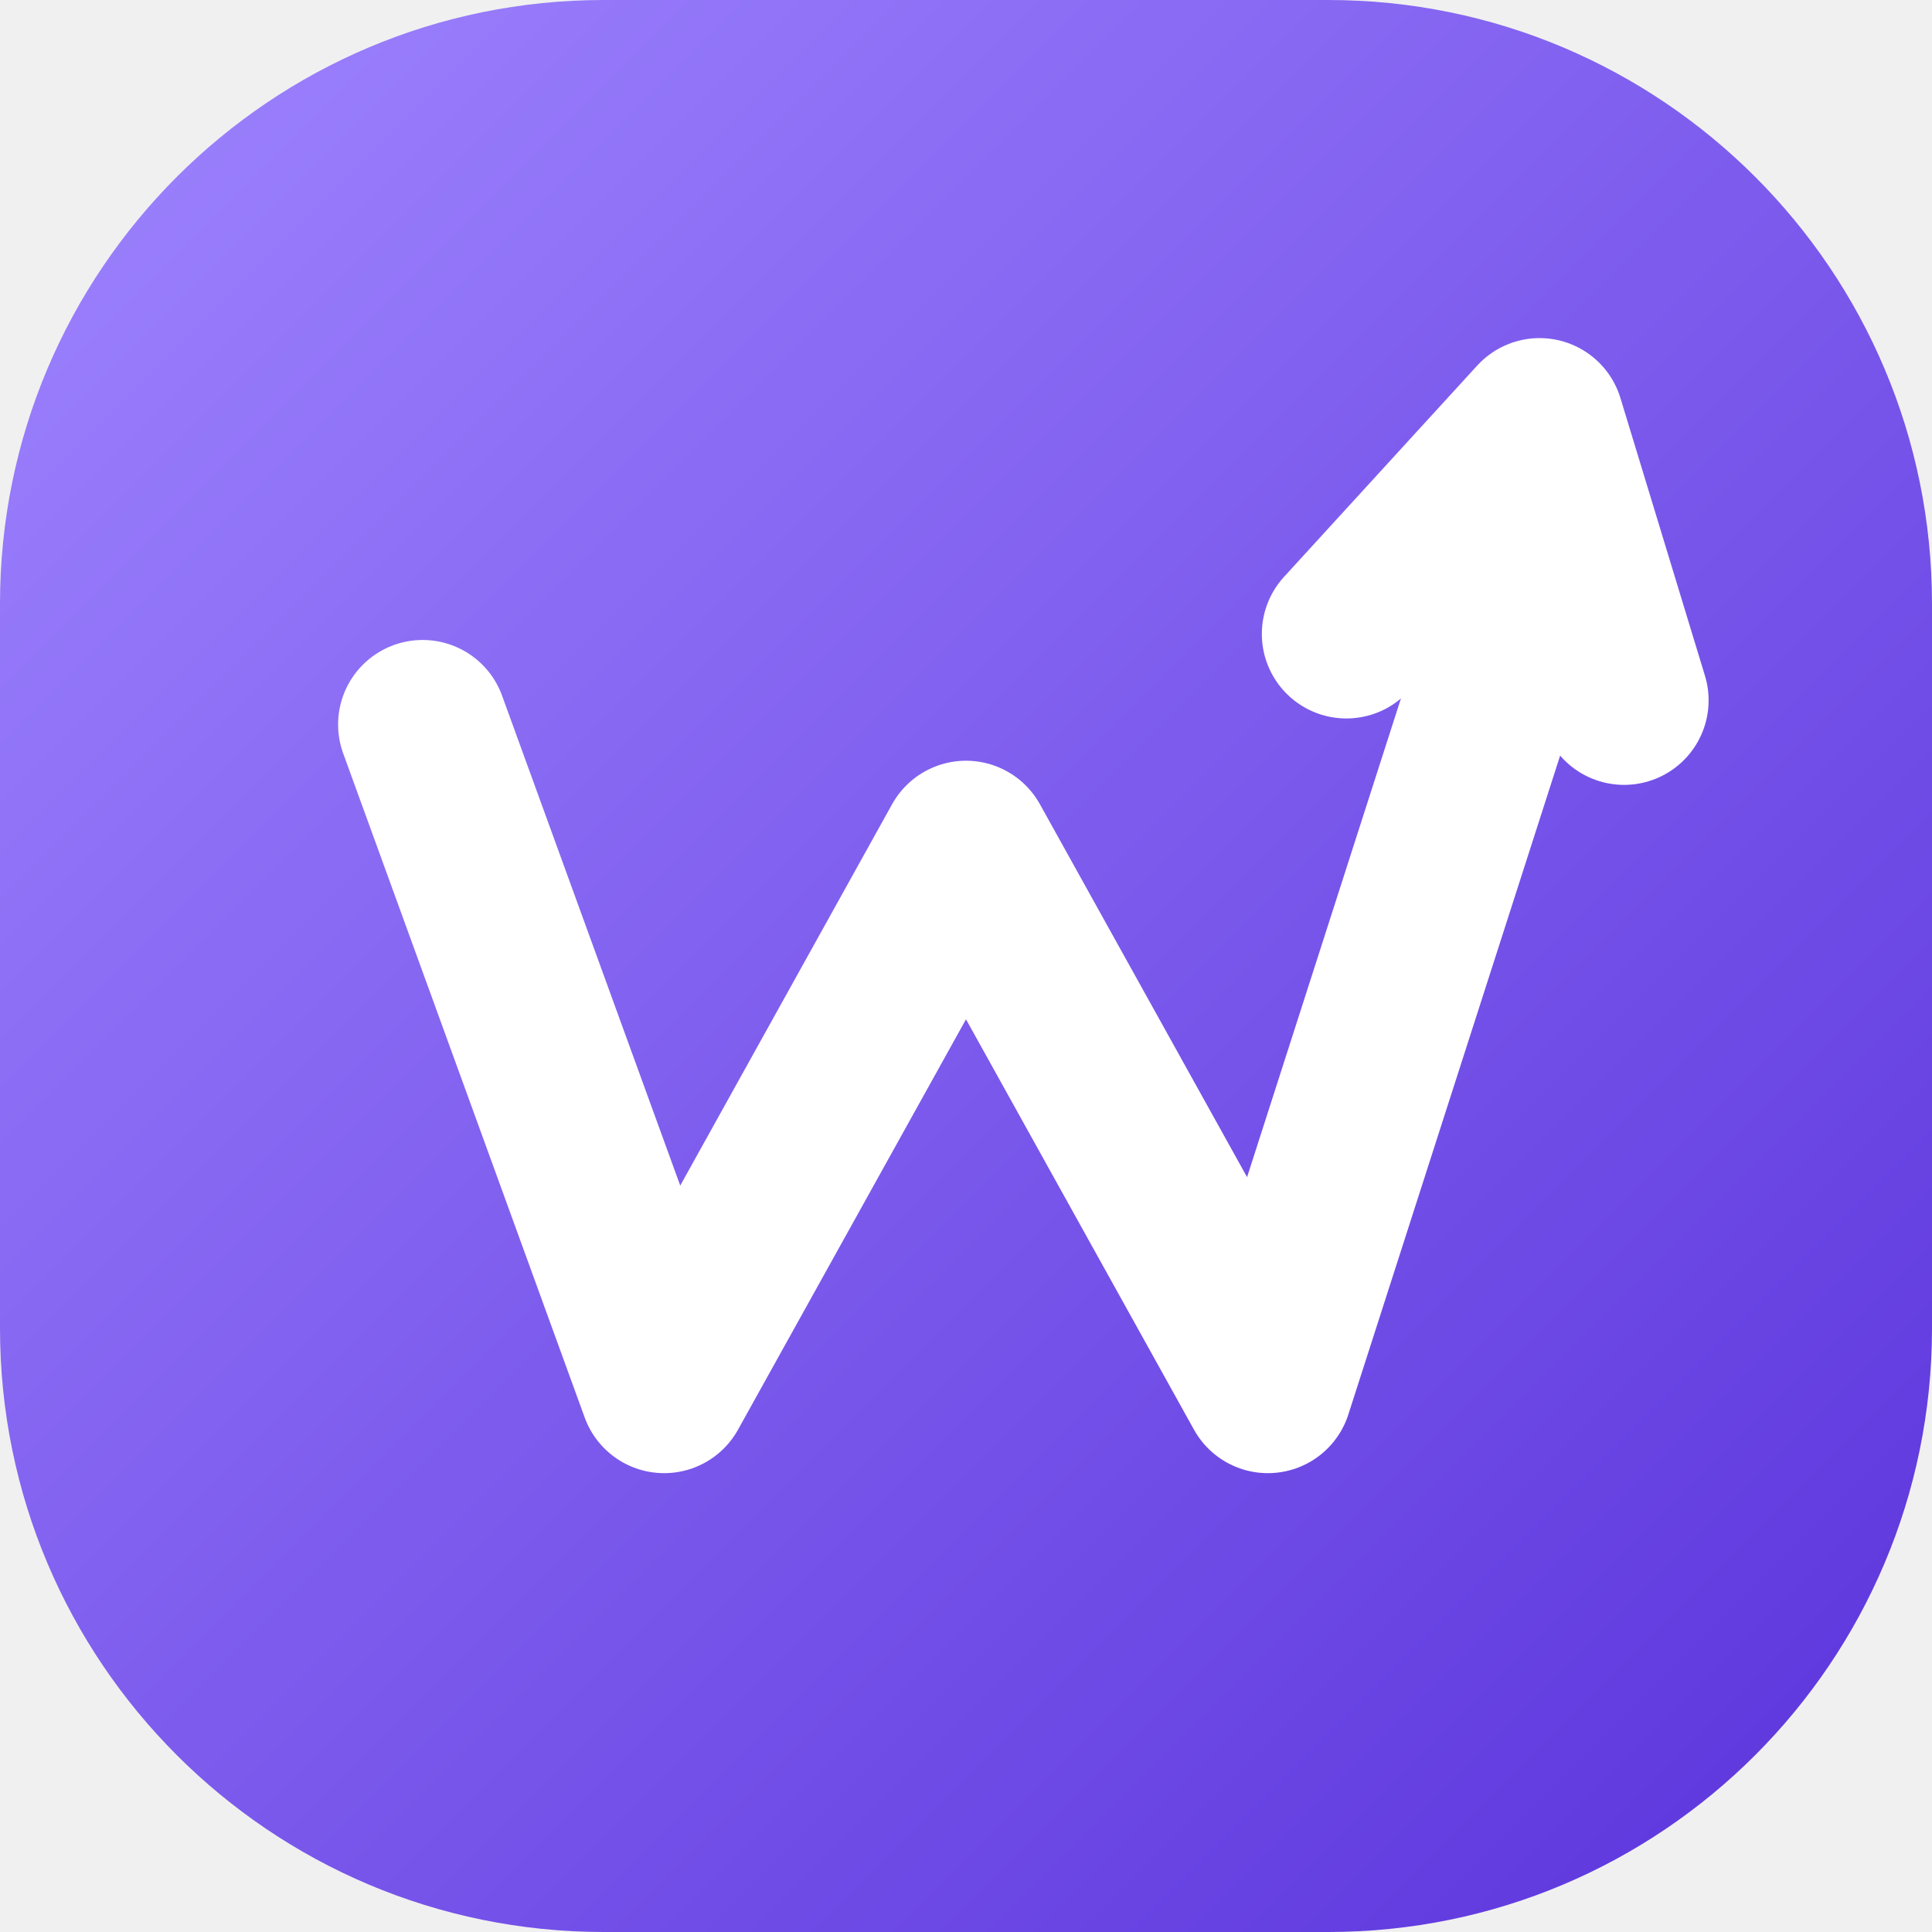
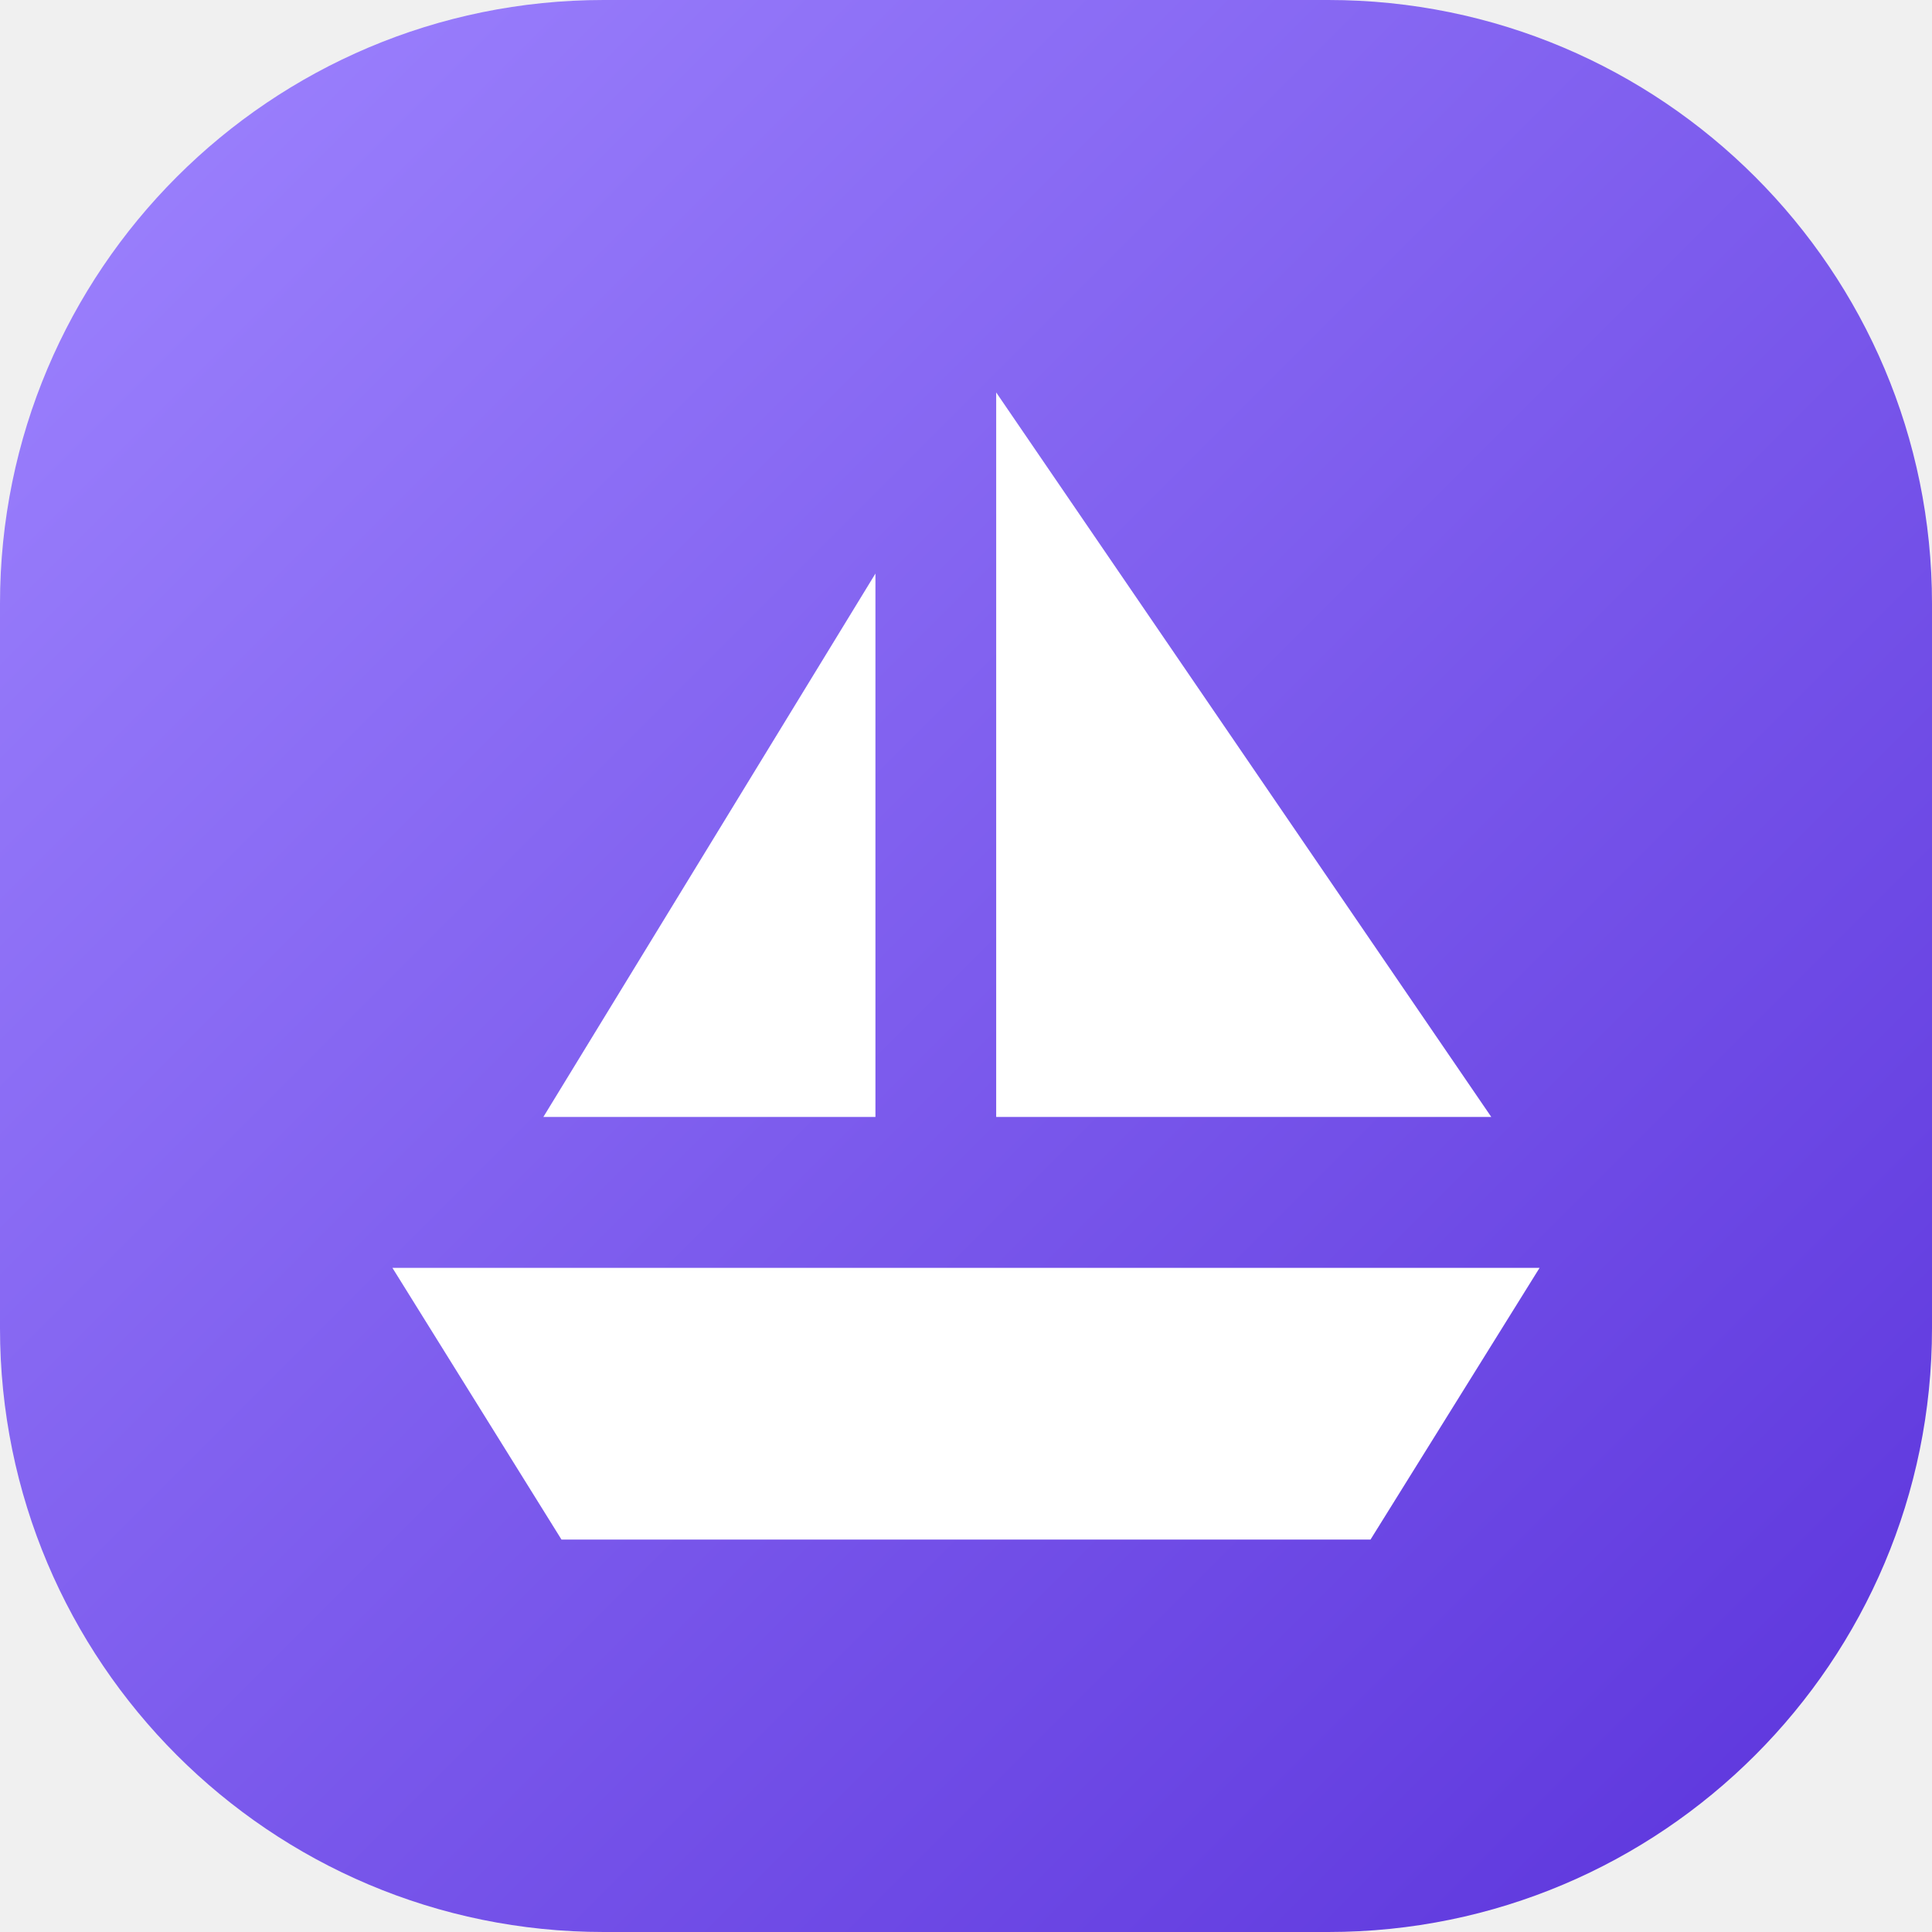
<svg xmlns="http://www.w3.org/2000/svg" viewBox="0 0 32 32">
  <defs>
    <linearGradient id="g" x1="0" y1="0" x2="1" y2="1">
      <stop offset="0" stop-color="#9f85ff" />
      <stop offset="1" stop-color="#5a32db" />
    </linearGradient>
  </defs>
  <rect width="32" height="32" rx="10" fill="url(#g)" />
-   <path d="M7 12l4 11 5-9 5 9 4.5-14" fill="none" stroke="#fff" stroke-width="2.8" stroke-linecap="round" stroke-linejoin="round" />
-   <path d="M22.3 10.5 25.5 7l1.4 4.6" fill="none" stroke="#fff" stroke-width="2.8" stroke-linecap="round" stroke-linejoin="round" />
+   <path d="M16.5 6.5v12h8.2zM14.5 9.5v9H9zM6.5 21h19l-2.8 4.5H9.3z" fill="#fff" />
</svg>
